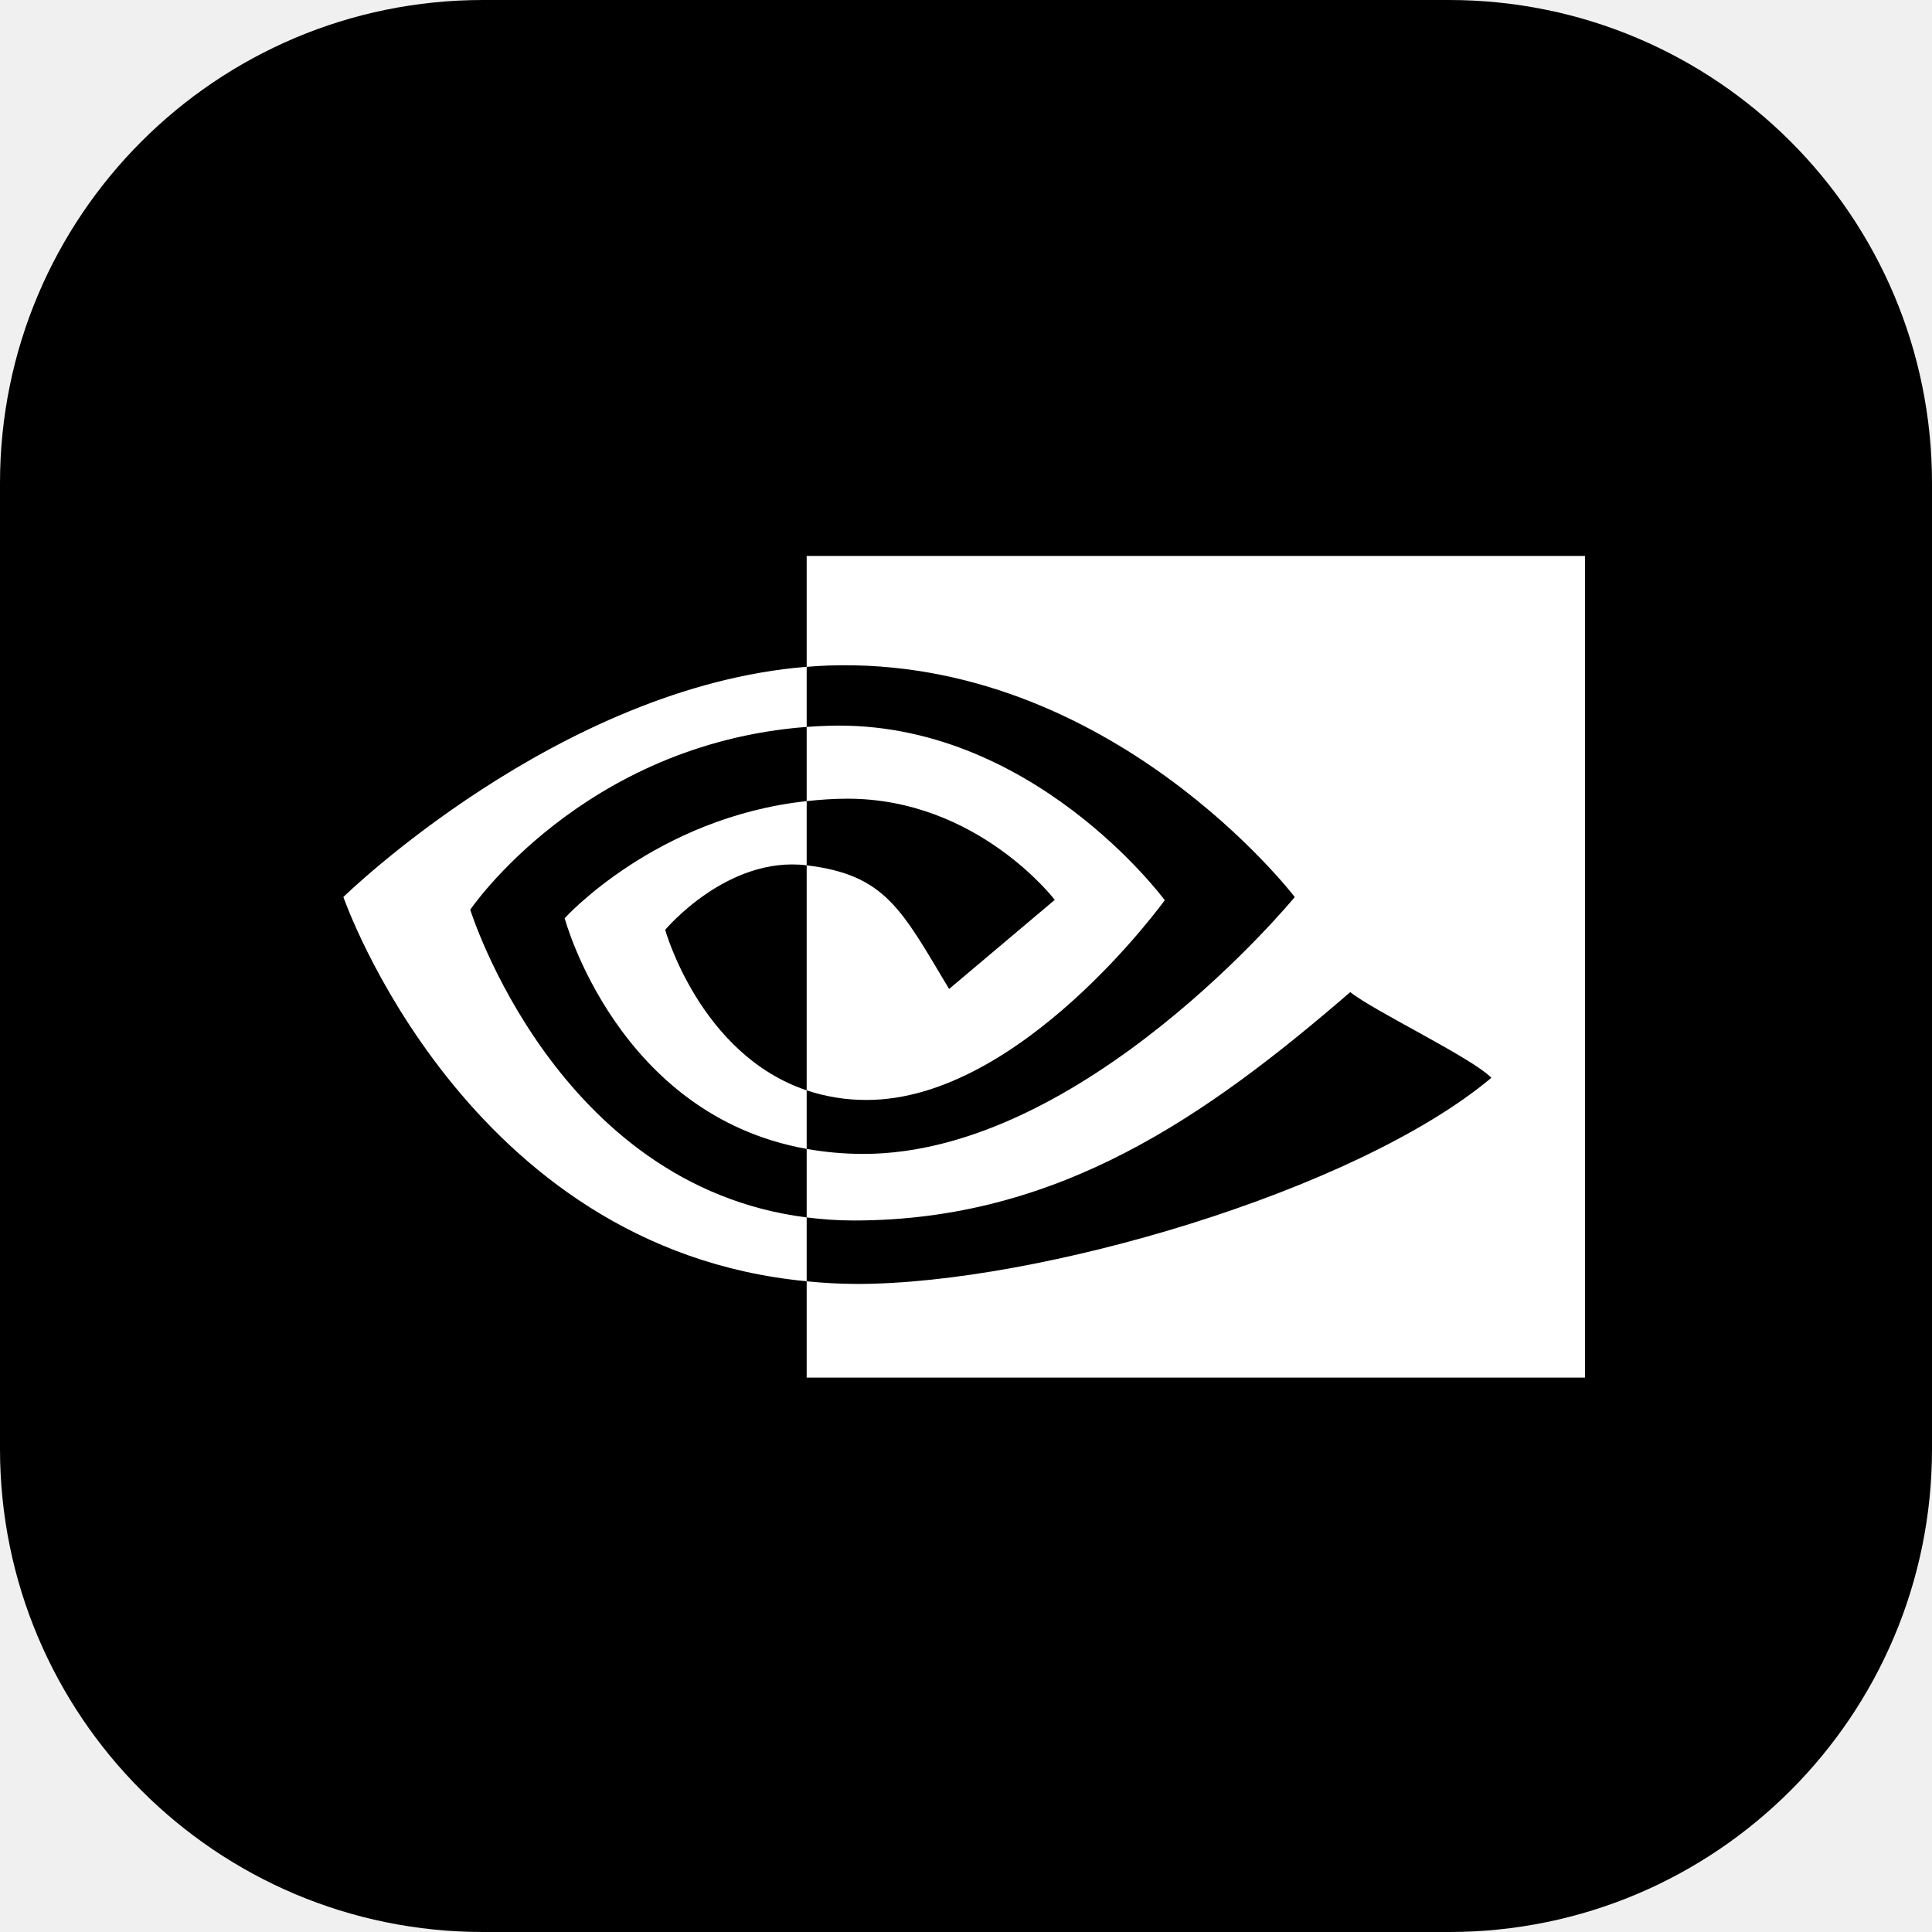
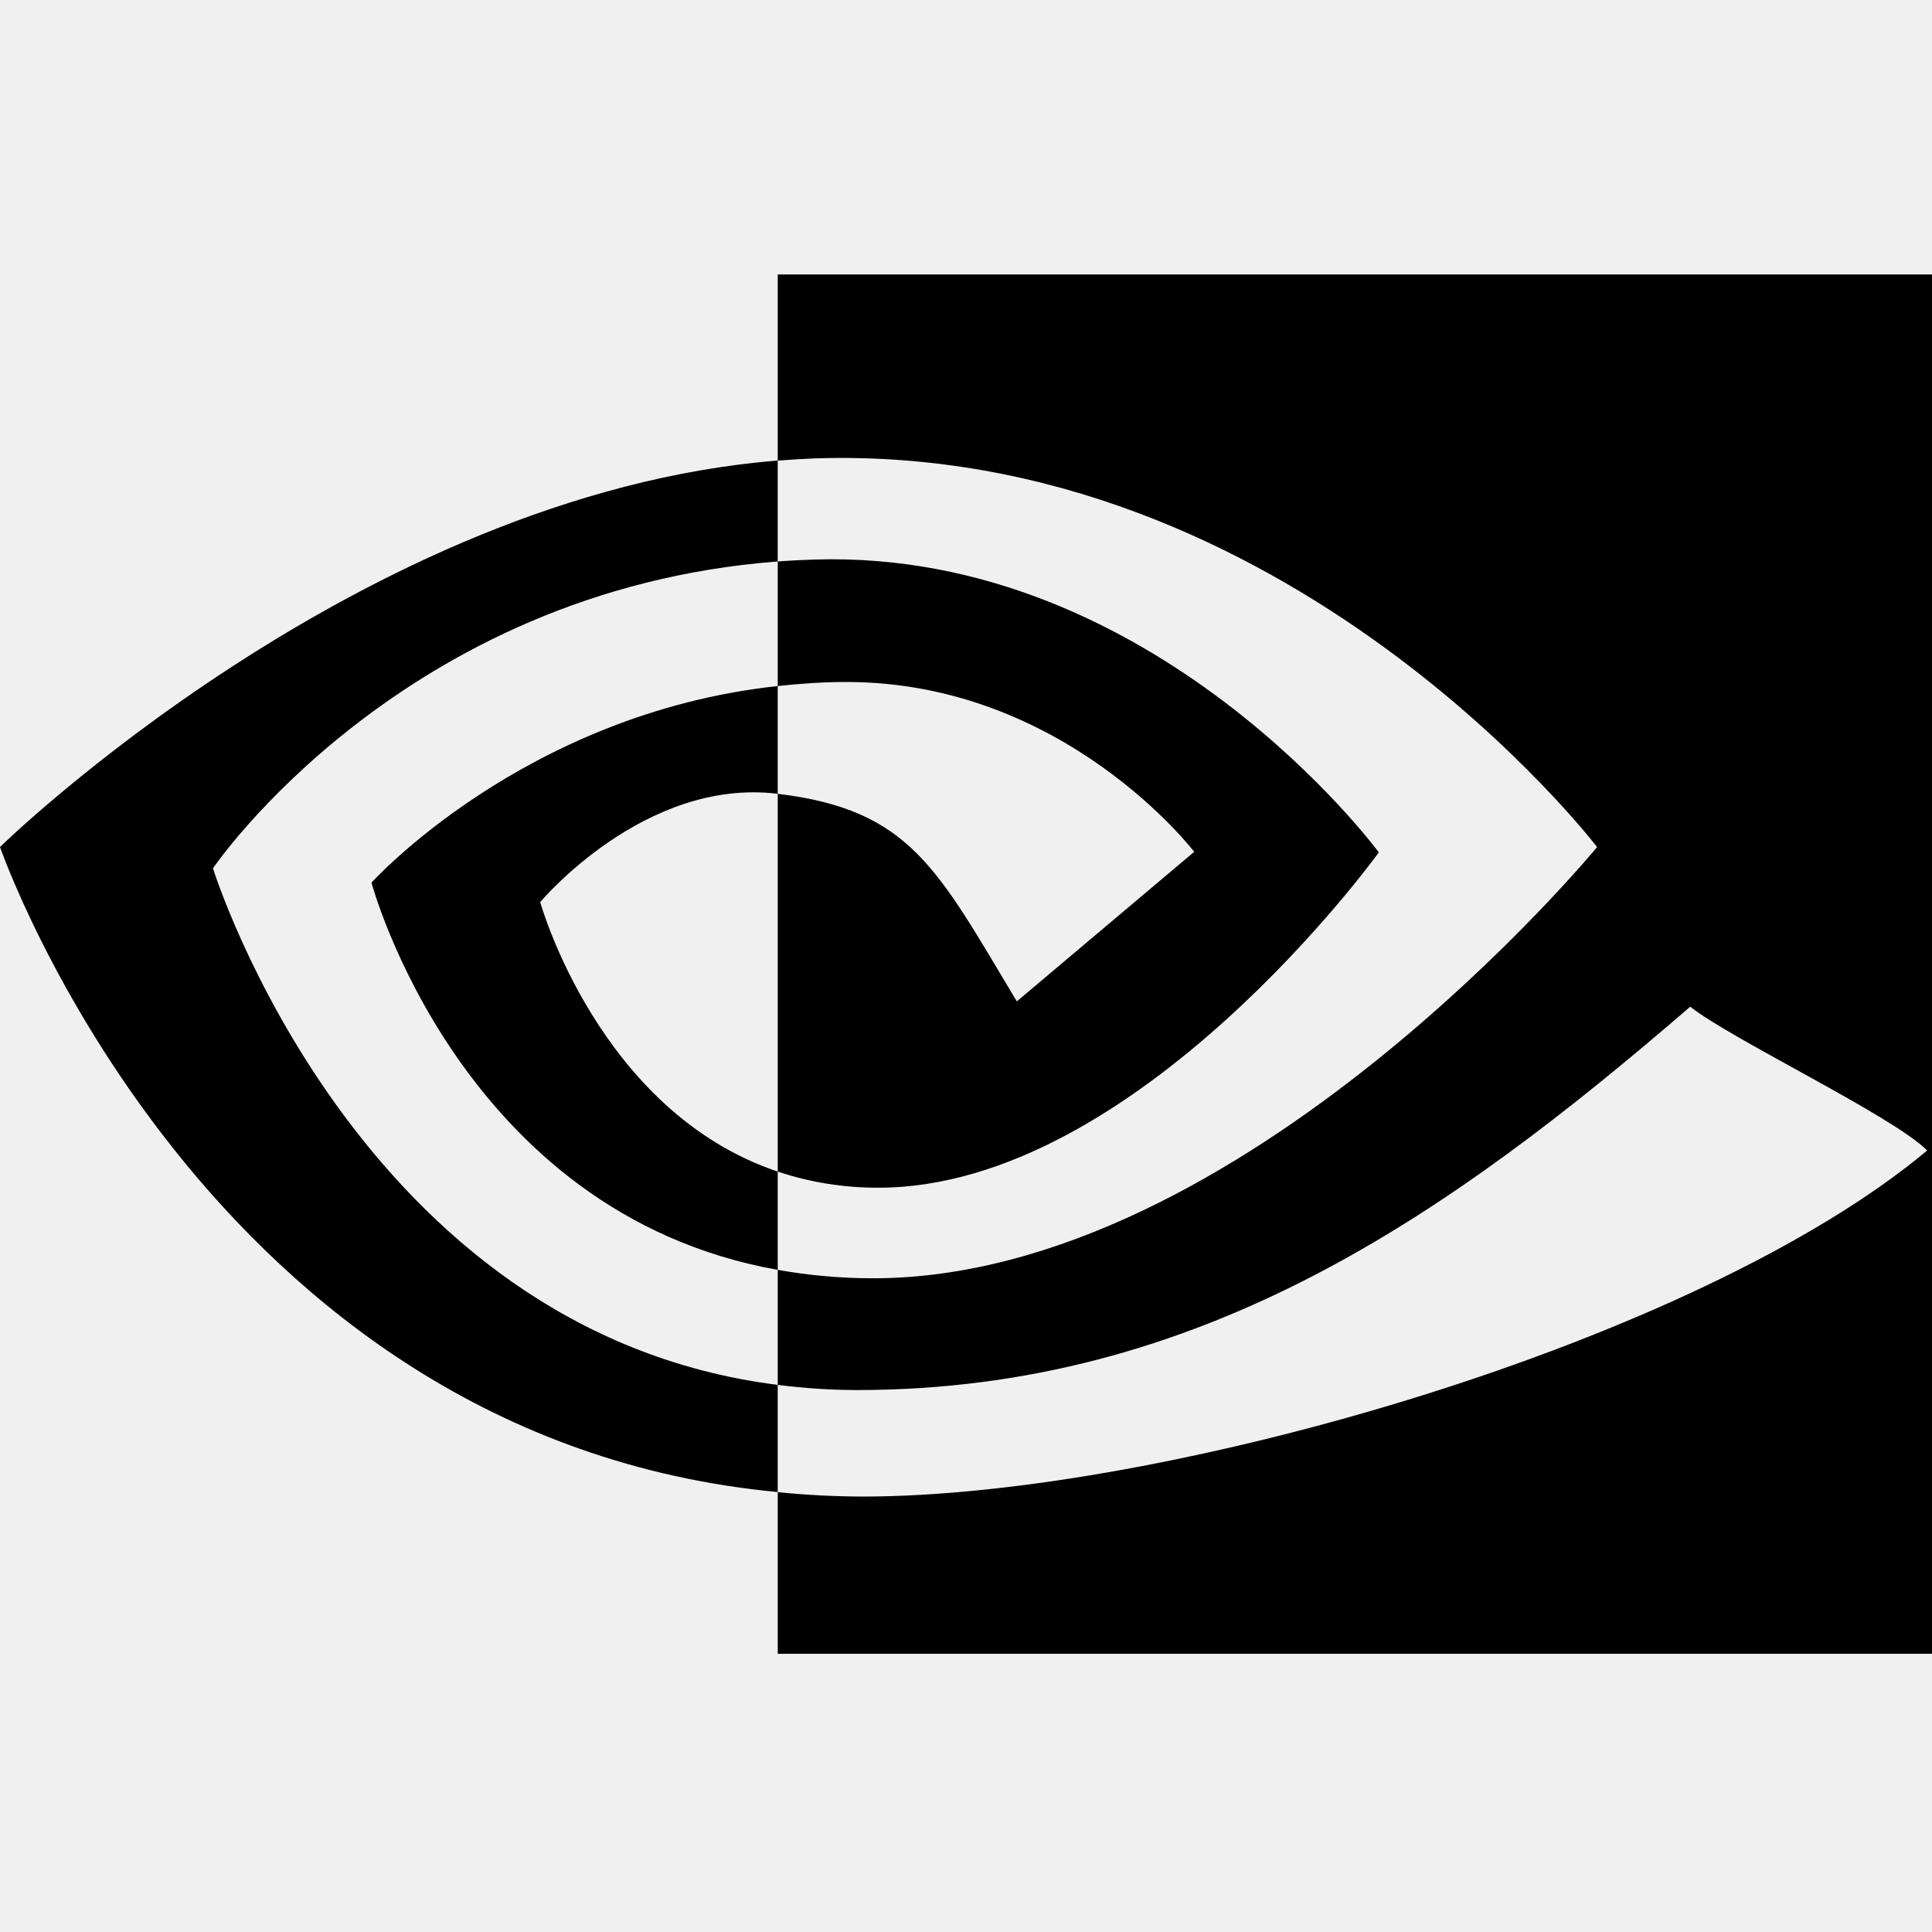
- <svg xmlns="http://www.w3.org/2000/svg" width="512" height="512" viewBox="0 0 512 512" fill="none">
-   <g clip-path="url(#clip0_151_21616)">
-     <path d="M384 0H128C57.307 0 0 57.307 0 128V384C0 454.692 57.307 512 128 512H384C454.692 512 512 454.692 512 384V128C512 57.307 454.692 0 384 0Z" fill="black" />
-     <path fill-rule="evenodd" clip-rule="evenodd" d="M213.778 212.303V192.639C215.683 192.493 217.616 192.399 219.579 192.334C273.375 190.647 308.67 238.562 308.67 238.562C308.67 238.562 270.547 291.5 229.677 291.5C224.276 291.521 218.903 290.664 213.778 288.955V229.315C234.715 231.844 238.931 241.091 251.522 262.086L279.525 238.474C279.525 238.474 259.083 211.664 224.624 211.664C220.881 211.664 217.297 211.925 213.778 212.303ZM213.778 147.327V176.718C215.705 176.566 217.638 176.442 219.579 176.369C294.385 173.854 343.128 237.726 343.128 237.726C343.128 237.726 287.151 305.799 228.826 305.799C223.483 305.799 218.474 305.305 213.778 304.469V322.628C217.798 323.137 221.964 323.443 226.311 323.443C280.579 323.443 319.829 295.731 357.835 262.922C364.137 267.968 389.938 280.246 395.237 285.626C359.1 315.868 274.887 340.258 227.14 340.258C222.676 340.243 218.22 340.01 213.778 339.56V365.076H420.056V147.327H213.778ZM213.778 288.955V304.469C163.581 295.527 149.645 243.338 149.645 243.338C149.645 243.338 173.751 216.629 213.778 212.303V229.315L213.698 229.307C192.689 226.785 176.281 246.413 176.281 246.413C176.281 246.413 185.477 279.446 213.778 288.955ZM124.622 241.077C124.622 241.077 154.37 197.168 213.778 192.639V176.704C147.98 181.989 91 237.711 91 237.711C91 237.711 123.27 331.003 213.778 339.545V322.628C147.362 314.276 124.622 241.077 124.622 241.077Z" fill="white" />
-   </g>
-   <defs>
-     <clipPath id="clip0_151_21616">
-       <rect width="512" height="512" fill="white" />
-     </clipPath>
-   </defs>
+ <svg xmlns="http://www.w3.org/2000/svg" width="512" height="512" viewBox="91 147 305 219" fill="none">
+   <path fill-rule="evenodd" clip-rule="evenodd" d="M213.778 212.303V192.639C215.683 192.493 217.616 192.399 219.579 192.334C273.375 190.647 308.67 238.562 308.67 238.562C308.67 238.562 270.547 291.5 229.677 291.5C224.276 291.521 218.903 290.664 213.778 288.955V229.315C234.715 231.844 238.931 241.091 251.522 262.086L279.525 238.474C279.525 238.474 259.083 211.664 224.624 211.664C220.881 211.664 217.297 211.925 213.778 212.303ZM213.778 147.327V176.718C215.705 176.566 217.638 176.442 219.579 176.369C294.385 173.854 343.128 237.726 343.128 237.726C343.128 237.726 287.151 305.799 228.826 305.799C223.483 305.799 218.474 305.305 213.778 304.469V322.628C217.798 323.137 221.964 323.443 226.311 323.443C280.579 323.443 319.829 295.731 357.835 262.922C364.137 267.968 389.938 280.246 395.237 285.626C359.1 315.868 274.887 340.258 227.14 340.258C222.676 340.243 218.22 340.01 213.778 339.56V365.076H420.056V147.327H213.778ZM213.778 288.955V304.469C163.581 295.527 149.645 243.338 149.645 243.338C149.645 243.338 173.751 216.629 213.778 212.303V229.315L213.698 229.307C192.689 226.785 176.281 246.413 176.281 246.413C176.281 246.413 185.477 279.446 213.778 288.955ZM124.622 241.077C124.622 241.077 154.37 197.168 213.778 192.639V176.704C147.98 181.989 91 237.711 91 237.711C91 237.711 123.27 331.003 213.778 339.545V322.628C147.362 314.276 124.622 241.077 124.622 241.077Z" fill="black" />
</svg>
